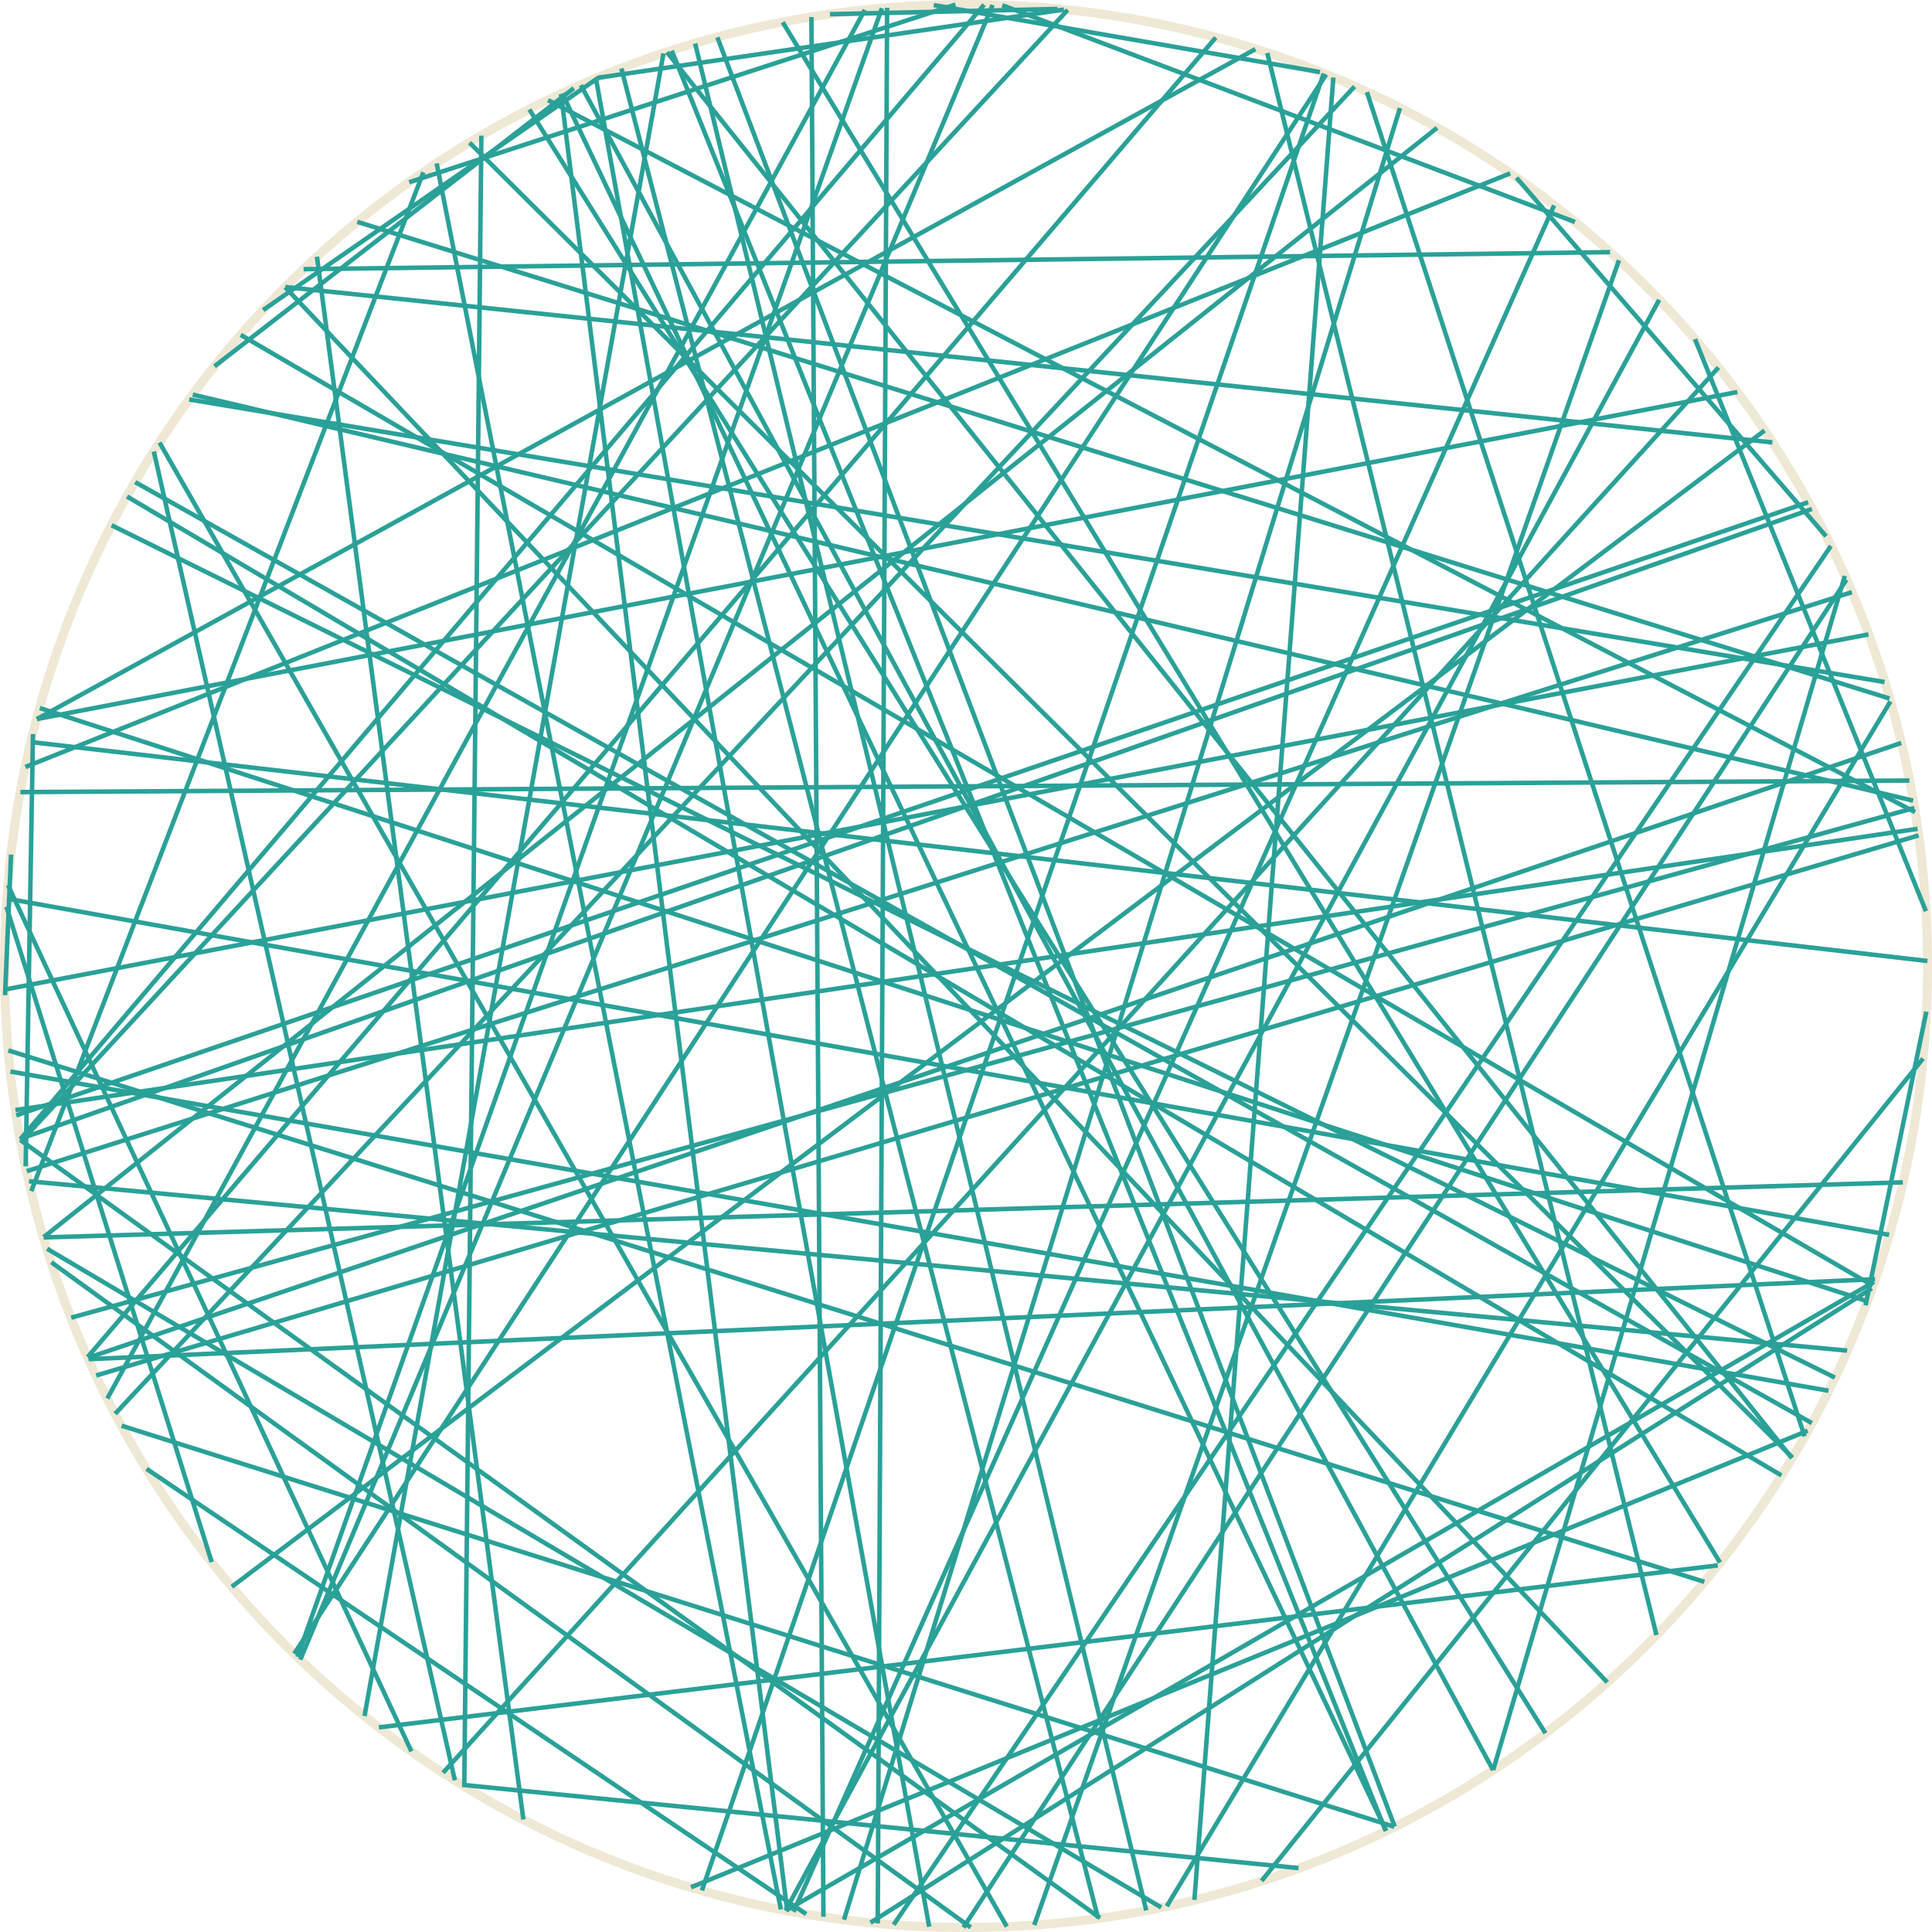
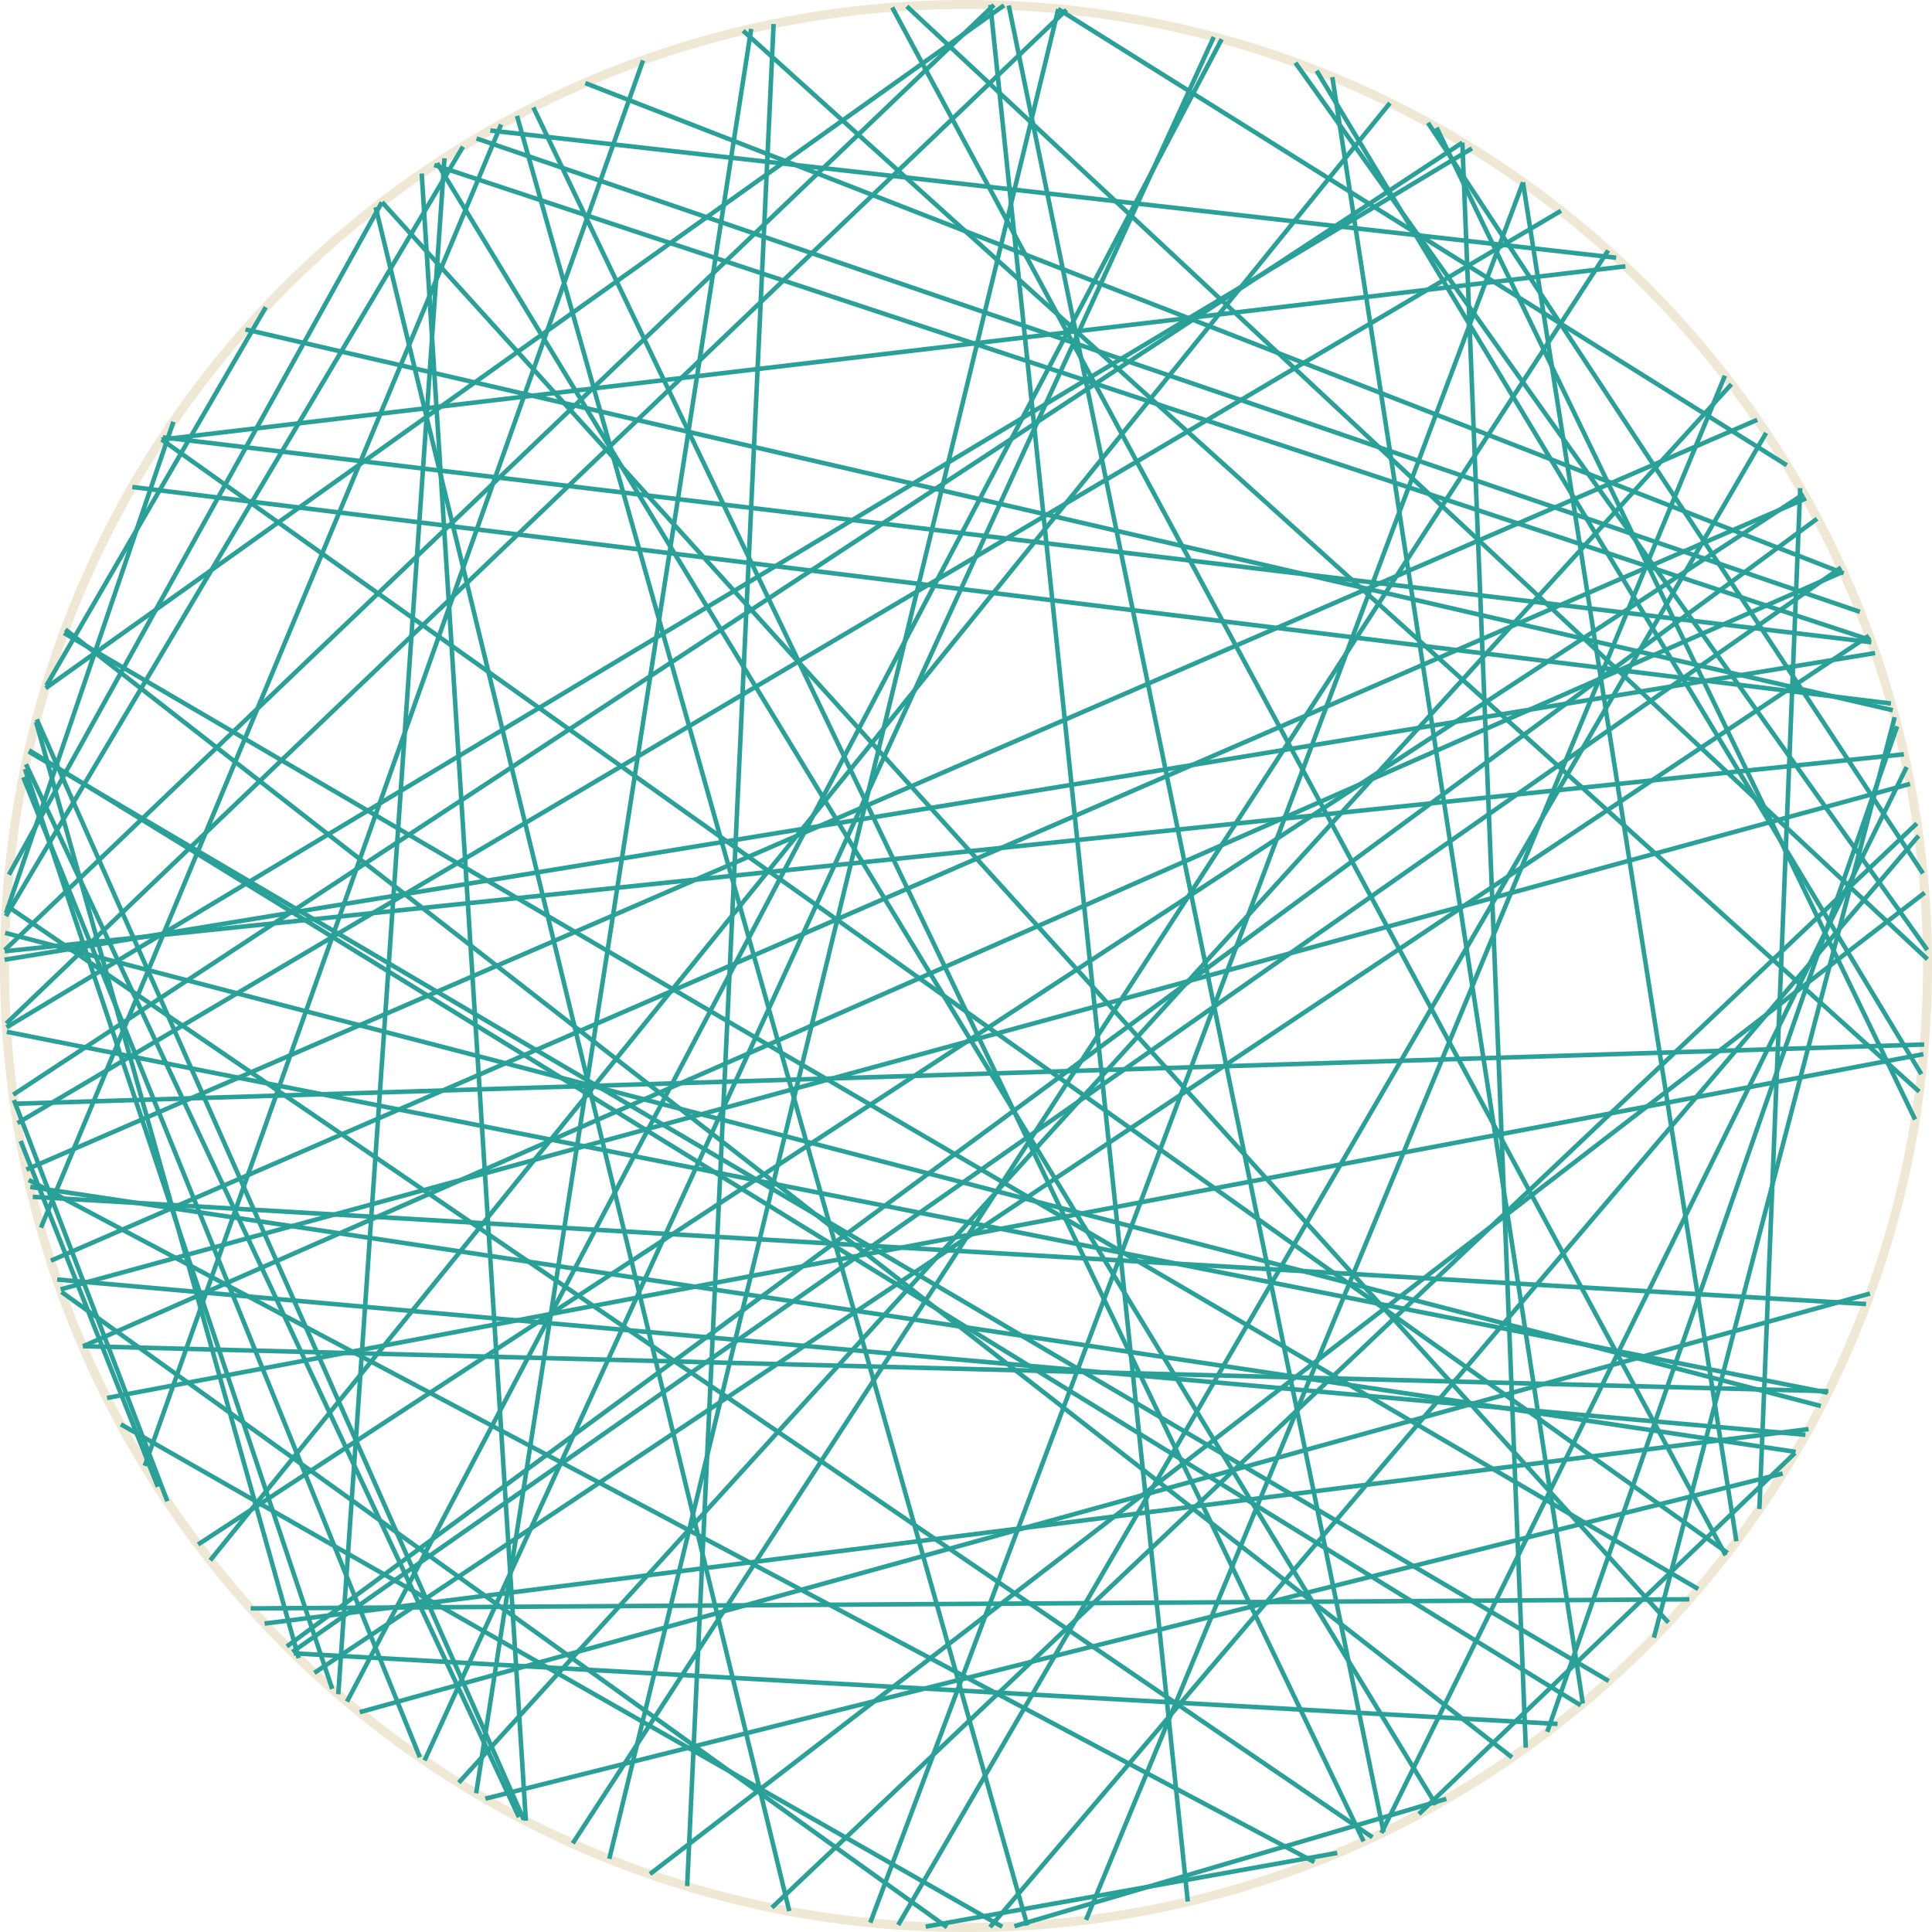
<svg xmlns="http://www.w3.org/2000/svg" version="1.1" width="170.879pt" height="170.879pt" viewBox="148.183 52.801 170.879 170.879">
  <g id="page1">
    <path d="M318.664 138.238C318.664 91.273 280.59 53.199 233.625 53.199C186.656 53.199 148.582 91.273 148.582 138.238C148.582 185.207 186.656 223.281 233.625 223.281C280.59 223.281 318.664 185.207 318.664 138.238Z" stroke="#eee8d5" fill="none" stroke-width=".797" />
-     <path d="M184.57 207.703L148.887 131.086" stroke="#2aa198" fill="none" stroke-width=".399" stroke-miterlimit="10" />
-     <path d="M175.035 76.609L290.59 75.102" stroke="#2aa198" fill="none" stroke-width=".399" stroke-miterlimit="10" />
-     <path d="M304.254 90.879L168.684 193.144" stroke="#2aa198" fill="none" stroke-width=".399" stroke-miterlimit="10" />
-     <path d="M237.23 223.199L162.293 91.945" stroke="#2aa198" fill="none" stroke-width=".399" stroke-miterlimit="10" />
-     <path d="M155.938 172.824L255.711 56.125" stroke="#2aa198" fill="none" stroke-width=".399" stroke-miterlimit="10" />
-     <path d="M265.258 59.305L210.266 220.008" stroke="#2aa198" fill="none" stroke-width=".399" stroke-miterlimit="10" />
-     <path d="M311.559 172.258L150.746 157.281" stroke="#2aa198" fill="none" stroke-width=".399" stroke-miterlimit="10" />
-     <path d="M217.809 221.797L197.805 61.113" stroke="#2aa198" fill="none" stroke-width=".399" stroke-miterlimit="10" />
-     <path d="M282.312 68.519L309.695 100.234" stroke="#2aa198" fill="none" stroke-width=".399" stroke-miterlimit="10" />
-     <path d="M219.484 222.094L161.144 182.715" stroke="#2aa198" fill="none" stroke-width=".399" stroke-miterlimit="10" />
-     <path d="M260.269 57.488L294.691 197.418" stroke="#2aa198" fill="none" stroke-width=".399" stroke-miterlimit="10" />
-     <path d="M189.711 65.418L306.711 181.707" stroke="#2aa198" fill="none" stroke-width=".399" stroke-miterlimit="10" />
-     <path d="M294.934 79.316L217.672 221.766" stroke="#2aa198" fill="none" stroke-width=".399" stroke-miterlimit="10" />
-     <path d="M298.926 192.707L148.918 145.707" stroke="#2aa198" fill="none" stroke-width=".399" stroke-miterlimit="10" />
-     <path d="M269.086 60.949L307.793 179.84" stroke="#2aa198" fill="none" stroke-width=".399" stroke-miterlimit="10" />
-     <path d="M236.832 53.266L287.484 72.434" stroke="#2aa198" fill="none" stroke-width=".399" stroke-miterlimit="10" />
-     <path d="M315.383 114.844L251.383 221.402" stroke="#2aa198" fill="none" stroke-width=".399" stroke-miterlimit="10" />
-     <path d="M305.742 183.297L159.418 96.715" stroke="#2aa198" fill="none" stroke-width=".399" stroke-miterlimit="10" />
-     <path d="M315.269 162.019L148.797 132.281" stroke="#2aa198" fill="none" stroke-width=".399" stroke-miterlimit="10" />
-     <path d="M245.309 222.469L203.141 58.855" stroke="#2aa198" fill="none" stroke-width=".399" stroke-miterlimit="10" />
-     <path d="M171.457 80.223L201.144 59.652" stroke="#2aa198" fill="none" stroke-width=".399" stroke-miterlimit="10" />
-     <path d="M217.41 54.766L300.312 191" stroke="#2aa198" fill="none" stroke-width=".399" stroke-miterlimit="10" />
-     <path d="M318.562 142.277L313.188 168.254" stroke="#2aa198" fill="none" stroke-width=".399" stroke-miterlimit="10" />
-     <path d="M188.414 210.262L161.789 92.734" stroke="#2aa198" fill="none" stroke-width=".399" stroke-miterlimit="10" />
-     <path d="M149.973 153.527L308.441 97.82" stroke="#2aa198" fill="none" stroke-width=".399" stroke-miterlimit="10" />
-     <path d="M174.742 199.59L235.973 53.238" stroke="#2aa198" fill="none" stroke-width=".399" stroke-miterlimit="10" />
-     <path d="M164.918 88.133L314.867 113.125" stroke="#2aa198" fill="none" stroke-width=".399" stroke-miterlimit="10" />
-     <path d="M158.371 177.844L267.988 60.457" stroke="#2aa198" fill="none" stroke-width=".399" stroke-miterlimit="10" />
-     <path d="M167.156 85.199L198.934 60.602" stroke="#2aa198" fill="none" stroke-width=".399" stroke-miterlimit="10" />
-     <path d="M179.781 72.422L315.305 114.582" stroke="#2aa198" fill="none" stroke-width=".399" stroke-miterlimit="10" />
-     <path d="M194.473 213.727L176.215 75.508" stroke="#2aa198" fill="none" stroke-width=".399" stroke-miterlimit="10" />
-     <path d="M149.617 151.453L308.113 97.219" stroke="#2aa198" fill="none" stroke-width=".399" stroke-miterlimit="10" />
-     <path d="M158.051 99.258L310.473 174.644" stroke="#2aa198" fill="none" stroke-width=".399" stroke-miterlimit="10" />
-     <path d="M300.176 85.305L187.371 209.594" stroke="#2aa198" fill="none" stroke-width=".399" stroke-miterlimit="10" />
-     <path d="M317.789 126.106L149.547 150.981" stroke="#2aa198" fill="none" stroke-width=".399" stroke-miterlimit="10" />
-     <path d="M234.035 223.273L152.727 164.445" stroke="#2aa198" fill="none" stroke-width=".399" stroke-miterlimit="10" />
-     <path d="M221.586 54.059L241.715 53.59" stroke="#2aa198" fill="none" stroke-width=".399" stroke-miterlimit="10" />
-     <path d="M151.441 116.398L259.215 57.148" stroke="#2aa198" fill="none" stroke-width=".399" stroke-miterlimit="10" />
-     <path d="M150.43 120.637L281.754 68.137" stroke="#2aa198" fill="none" stroke-width=".399" stroke-miterlimit="10" />
-     <path d="M197.914 61.066L270.785 214.727" stroke="#2aa198" fill="none" stroke-width=".399" stroke-miterlimit="10" />
-     <path d="M151.438 116.402L301.848 87.473" stroke="#2aa198" fill="none" stroke-width=".399" stroke-miterlimit="10" />
-     <path d="M207.602 57.281L270.746 214.746" stroke="#2aa198" fill="none" stroke-width=".399" stroke-miterlimit="10" />
-     <path d="M317.504 124.262L154.481 169.344" stroke="#2aa198" fill="none" stroke-width=".399" stroke-miterlimit="10" />
-     <path d="M249.562 221.769L209.668 56.648" stroke="#2aa198" fill="none" stroke-width=".399" stroke-miterlimit="10" />
-     <path d="M230.77 53.25L264.926 59.176" stroke="#2aa198" fill="none" stroke-width=".399" stroke-miterlimit="10" />
-     <path d="M313.328 167.887L151.703 115.426" stroke="#2aa198" fill="none" stroke-width=".399" stroke-miterlimit="10" />
-     <path d="M196.656 61.66L317.562 124.625" stroke="#2aa198" fill="none" stroke-width=".399" stroke-miterlimit="10" />
-     <path d="M313.738 166.75L225.176 222.856" stroke="#2aa198" fill="none" stroke-width=".399" stroke-miterlimit="10" />
-     <path d="M189.246 210.781L190.758 64.797" stroke="#2aa198" fill="none" stroke-width=".399" stroke-miterlimit="10" />
-     <path d="M318.266 146.426L259.766 219.16" stroke="#2aa198" fill="none" stroke-width=".399" stroke-miterlimit="10" />
-     <path d="M250.887 221.504L152.348 163.25" stroke="#2aa198" fill="none" stroke-width=".399" stroke-miterlimit="10" />
-     <path d="M230.367 223.215L200.894 59.754" stroke="#2aa198" fill="none" stroke-width=".399" stroke-miterlimit="10" />
-     <path d="M184.371 68.918L232.691 53.207" stroke="#2aa198" fill="none" stroke-width=".399" stroke-miterlimit="10" />
-     <path d="M149.981 153.562L235.223 53.219" stroke="#2aa198" fill="none" stroke-width=".399" stroke-miterlimit="10" />
-     <path d="M309.914 175.809L149.102 147.574" stroke="#2aa198" fill="none" stroke-width=".399" stroke-miterlimit="10" />
-     <path d="M148.629 140.828L149.16 128.387" stroke="#2aa198" fill="none" stroke-width=".399" stroke-miterlimit="10" />
-     <path d="M207.176 57.422L306.672 181.769" stroke="#2aa198" fill="none" stroke-width=".399" stroke-miterlimit="10" />
-     <path d="M160.141 95.445L308.434 178.668" stroke="#2aa198" fill="none" stroke-width=".399" stroke-miterlimit="10" />
-     <path d="M150.019 153.785L242.617 53.68" stroke="#2aa198" fill="none" stroke-width=".399" stroke-miterlimit="10" />
-     <path d="M298.098 82.789L318.523 133.391" stroke="#2aa198" fill="none" stroke-width=".399" stroke-miterlimit="10" />
-     <path d="M313.941 166.172L217.711 221.777" stroke="#2aa198" fill="none" stroke-width=".399" stroke-miterlimit="10" />
-     <path d="M285.637 70.965L218.367 221.898" stroke="#2aa198" fill="none" stroke-width=".399" stroke-miterlimit="10" />
-     <path d="M291.375 75.82L239.66 223.062" stroke="#2aa198" fill="none" stroke-width=".399" stroke-miterlimit="10" />
-     <path d="M150.926 118.434L318.656 137.797" stroke="#2aa198" fill="none" stroke-width=".399" stroke-miterlimit="10" />
-     <path d="M149.988 122.859L317.062 121.836" stroke="#2aa198" fill="none" stroke-width=".399" stroke-miterlimit="10" />
-     <path d="M211.629 56.098L271.543 214.356" stroke="#2aa198" fill="none" stroke-width=".399" stroke-miterlimit="10" />
-     <path d="M199.555 60.328L280.242 209.359" stroke="#2aa198" fill="none" stroke-width=".399" stroke-miterlimit="10" />
-     <path d="M263.035 218.027L189.062 210.664" stroke="#2aa198" fill="none" stroke-width=".399" stroke-miterlimit="10" />
-     <path d="M317.871 126.691L156.688 174.457" stroke="#2aa198" fill="none" stroke-width=".399" stroke-miterlimit="10" />
-     <path d="M245.477 222.445L149.996 153.641" stroke="#2aa198" fill="none" stroke-width=".399" stroke-miterlimit="10" />
-     <path d="M217.246 221.684L186.805 67.254" stroke="#2aa198" fill="none" stroke-width=".399" stroke-miterlimit="10" />
-     <path d="M314.023 165.938L156.023 173.016" stroke="#2aa198" fill="none" stroke-width=".399" stroke-miterlimit="10" />
-     <path d="M266.113 59.656L253.824 220.84" stroke="#2aa198" fill="none" stroke-width=".399" stroke-miterlimit="10" />
-     <path d="M165.234 87.703L317.394 123.617" stroke="#2aa198" fill="none" stroke-width=".399" stroke-miterlimit="10" />
-     <path d="M150.547 156.387L311.969 105.18" stroke="#2aa198" fill="none" stroke-width=".399" stroke-miterlimit="10" />
-     <path d="M316.34 118.512L155.969 172.894" stroke="#2aa198" fill="none" stroke-width=".399" stroke-miterlimit="10" />
-     <path d="M150.949 158.152L185.629 68.043" stroke="#2aa198" fill="none" stroke-width=".399" stroke-miterlimit="10" />
-     <path d="M225.816 222.918L226.645 53.488" stroke="#2aa198" fill="none" stroke-width=".399" stroke-miterlimit="10" />
-     <path d="M311.496 104.074L233.395 223.277" stroke="#2aa198" fill="none" stroke-width=".399" stroke-miterlimit="10" />
-     <path d="M157.676 176.492L224.676 53.676" stroke="#2aa198" fill="none" stroke-width=".399" stroke-miterlimit="10" />
-     <path d="M195.004 62.48L284.871 206.098" stroke="#2aa198" fill="none" stroke-width=".399" stroke-miterlimit="10" />
-     <path d="M272.004 62.359L222.832 222.59" stroke="#2aa198" fill="none" stroke-width=".399" stroke-miterlimit="10" />
-     <path d="M180.422 204.578L206.867 57.523" stroke="#2aa198" fill="none" stroke-width=".399" stroke-miterlimit="10" />
-     <path d="M290.34 201.598L173.402 78.203" stroke="#2aa198" fill="none" stroke-width=".399" stroke-miterlimit="10" />
-     <path d="M271.504 214.371L158.941 178.902" stroke="#2aa198" fill="none" stroke-width=".399" stroke-miterlimit="10" />
-     <path d="M300.113 191.254L181.695 205.582" stroke="#2aa198" fill="none" stroke-width=".399" stroke-miterlimit="10" />
-     <path d="M201.082 59.676L242.285 53.645" stroke="#2aa198" fill="none" stroke-width=".399" stroke-miterlimit="10" />
-     <path d="M310.117 101.09L227.223 223.035" stroke="#2aa198" fill="none" stroke-width=".399" stroke-miterlimit="10" />
-     <path d="M150.453 155.957L151.098 117.723" stroke="#2aa198" fill="none" stroke-width=".399" stroke-miterlimit="10" />
-     <path d="M308.066 179.344L209.301 219.723" stroke="#2aa198" fill="none" stroke-width=".399" stroke-miterlimit="10" />
-     <path d="M311.348 103.742L280.25 209.356" stroke="#2aa198" fill="none" stroke-width=".399" stroke-miterlimit="10" />
-     <path d="M174.203 199.07L265.477 59.395" stroke="#2aa198" fill="none" stroke-width=".399" stroke-miterlimit="10" />
-     <path d="M316.481 157.375L152.047 162.246" stroke="#2aa198" fill="none" stroke-width=".399" stroke-miterlimit="10" />
-     <path d="M148.613 140.32L313.441 108.914" stroke="#2aa198" fill="none" stroke-width=".399" stroke-miterlimit="10" />
-     <path d="M173.414 78.188L304.945 91.93" stroke="#2aa198" fill="none" stroke-width=".399" stroke-miterlimit="10" />
-     <path d="M166.906 190.961L148.75 133" stroke="#2aa198" fill="none" stroke-width=".399" stroke-miterlimit="10" />
-     <path d="M169.473 82.422L313.82 166.516" stroke="#2aa198" fill="none" stroke-width=".399" stroke-miterlimit="10" />
-     <path d="M221.012 222.336L219.949 54.309" stroke="#2aa198" fill="none" stroke-width=".399" stroke-miterlimit="10" />
-     <path d="M174.496 199.352L226.184 53.531" stroke="#2aa198" fill="none" stroke-width=".399" stroke-miterlimit="10" />
-     <path d="M152.043 162.223L275.285 64.109" stroke="#2aa198" fill="none" stroke-width=".399" stroke-miterlimit="10" />
+     <path d="M194.519 213.754L151.434 116.422" stroke="#2aa198" fill="none" stroke-width=".399" stroke-miterlimit="10" />
+     <path d="M307.867 179.703L153.238 165.969" stroke="#2aa198" fill="none" stroke-width=".399" stroke-miterlimit="10" />
+     <path d="M300.746 86.031L244.238 222.609" stroke="#2aa198" fill="none" stroke-width=".399" stroke-miterlimit="10" />
+     <path d="M148.969 130.164L181.953 70.699" stroke="#2aa198" fill="none" stroke-width=".399" stroke-miterlimit="10" />
+     <path d="M301.32 86.781L188.758 210.473" stroke="#2aa198" fill="none" stroke-width=".399" stroke-miterlimit="10" />
+     <path d="M148.715 133.578L163.519 90.109" stroke="#2aa198" fill="none" stroke-width=".399" stroke-miterlimit="10" />
+     <path d="M177.566 202.18L150.391 120.816" stroke="#2aa198" fill="none" stroke-width=".399" stroke-miterlimit="10" />
+     <path d="M282.883 68.922L301.762 189.121" stroke="#2aa198" fill="none" stroke-width=".399" stroke-miterlimit="10" />
+     <path d="M217.992 221.828L181.406 71.125" stroke="#2aa198" fill="none" stroke-width=".399" stroke-miterlimit="10" />
+     <path d="M315.977 117.039L285.035 205.977" stroke="#2aa198" fill="none" stroke-width=".399" stroke-miterlimit="10" />
+     <path d="M309.828 175.981L148.785 144.062" stroke="#2aa198" fill="none" stroke-width=".399" stroke-miterlimit="10" />
+     <path d="M275.246 64.086L317.566 151.82" stroke="#2aa198" fill="none" stroke-width=".399" stroke-miterlimit="10" />
+     <path d="M309.891 175.848L155.519 171.867" stroke="#2aa198" fill="none" stroke-width=".399" stroke-miterlimit="10" />
+     <path d="M237.402 53.289L270.555 214.84" stroke="#2aa198" fill="none" stroke-width=".399" stroke-miterlimit="10" />
+     <path d="M277.523 65.414L283.133 207.379" stroke="#2aa198" fill="none" stroke-width=".399" stroke-miterlimit="10" />
+     <path d="M190.328 65.047L312.684 106.918" stroke="#2aa198" fill="none" stroke-width=".399" stroke-miterlimit="10" />
+     <path d="M178.871 203.305L256.238 56.266" stroke="#2aa198" fill="none" stroke-width=".399" stroke-miterlimit="10" />
+     <path d="M162.465 91.68L291.945 76.356" stroke="#2aa198" fill="none" stroke-width=".399" stroke-miterlimit="10" />
+     <path d="M276.106 211.902L237.906 223.168" stroke="#2aa198" fill="none" stroke-width=".399" stroke-miterlimit="10" />
+     <path d="M309.231 177.16L148.637 135.312" stroke="#2aa198" fill="none" stroke-width=".399" stroke-miterlimit="10" />
+     <path d="M162.594 91.484L313.695 109.606" stroke="#2aa198" fill="none" stroke-width=".399" stroke-miterlimit="10" />
+     <path d="M264.438 217.496L150.719 157.164" stroke="#2aa198" fill="none" stroke-width=".399" stroke-miterlimit="10" />
+     <path d="M148.59 137.684L314.027 110.562" stroke="#2aa198" fill="none" stroke-width=".399" stroke-miterlimit="10" />
+     <path d="M281.914 208.234L153.965 108.481" stroke="#2aa198" fill="none" stroke-width=".399" stroke-miterlimit="10" />
+     <path d="M169.894 81.938L315.598 115.621" stroke="#2aa198" fill="none" stroke-width=".399" stroke-miterlimit="10" />
+     <path d="M202.074 217.207L241.789 53.598" stroke="#2aa198" fill="none" stroke-width=".399" stroke-miterlimit="10" />
+     <path d="M185.734 208.508L255.535 56.074" stroke="#2aa198" fill="none" stroke-width=".399" stroke-miterlimit="10" />
+     <path d="M178.102 202.652L187.496 66.801" stroke="#2aa198" fill="none" stroke-width=".399" stroke-miterlimit="10" />
+     <path d="M162.984 185.582L149.418 150.098" stroke="#2aa198" fill="none" stroke-width=".399" stroke-miterlimit="10" />
+     <path d="M191.551 64.344L291.129 75.598" stroke="#2aa198" fill="none" stroke-width=".399" stroke-miterlimit="10" />
+     <path d="M227.094 53.457L300.809 190.363" stroke="#2aa198" fill="none" stroke-width=".399" stroke-miterlimit="10" />
+     <path d="M148.738 143.32L242.508 53.668" stroke="#2aa198" fill="none" stroke-width=".399" stroke-miterlimit="10" />
+     <path d="M152.285 113.434L171.691 79.969" stroke="#2aa198" fill="none" stroke-width=".399" stroke-miterlimit="10" />
+     <path d="M186.59 67.394L313.625 109.414" stroke="#2aa198" fill="none" stroke-width=".399" stroke-miterlimit="10" />
+     <path d="M269.57 215.305L148.758 132.898" stroke="#2aa198" fill="none" stroke-width=".399" stroke-miterlimit="10" />
+     <path d="M307.004 181.215L150.863 157.781" stroke="#2aa198" fill="none" stroke-width=".399" stroke-miterlimit="10" />
+     <path d="M213.91 55.52L317.93 149.352" stroke="#2aa198" fill="none" stroke-width=".399" stroke-miterlimit="10" />
+     <path d="M162.144 184.301L150.008 153.719" stroke="#2aa198" fill="none" stroke-width=".399" stroke-miterlimit="10" />
+     <path d="M264.637 59.059L318.121 147.812" stroke="#2aa198" fill="none" stroke-width=".399" stroke-miterlimit="10" />
+     <path d="M149.731 152.137L286.25 71.445" stroke="#2aa198" fill="none" stroke-width=".399" stroke-miterlimit="10" />
+     <path d="M194.082 213.523L150.481 120.391" stroke="#2aa198" fill="none" stroke-width=".399" stroke-miterlimit="10" />
+     <path d="M287.988 203.629L150.758 119.16" stroke="#2aa198" fill="none" stroke-width=".399" stroke-miterlimit="10" />
+     <path d="M308.144 179.199L171.586 196.398" stroke="#2aa198" fill="none" stroke-width=".399" stroke-miterlimit="10" />
+     <path d="M318.301 146.039L157.652 176.445" stroke="#2aa198" fill="none" stroke-width=".399" stroke-miterlimit="10" />
+     <path d="M313.484 109.023L175.988 200.762" stroke="#2aa198" fill="none" stroke-width=".399" stroke-miterlimit="10" />
+     <path d="M159.887 95.875L315.434 115.027" stroke="#2aa198" fill="none" stroke-width=".399" stroke-miterlimit="10" />
+     <path d="M181.977 70.684L295.75 196.309" stroke="#2aa198" fill="none" stroke-width=".399" stroke-miterlimit="10" />
+     <path d="M304.391 91.09L227.625 223.062" stroke="#2aa198" fill="none" stroke-width=".399" stroke-miterlimit="10" />
+     <path d="M315.762 116.234L294.465 197.652" stroke="#2aa198" fill="none" stroke-width=".399" stroke-miterlimit="10" />
+     <path d="M313.574 167.211L180.004 204.238" stroke="#2aa198" fill="none" stroke-width=".399" stroke-miterlimit="10" />
+     <path d="M266.023 59.621L288.18 203.469" stroke="#2aa198" fill="none" stroke-width=".399" stroke-miterlimit="10" />
+     <path d="M148.703 133.828L189.133 65.773" stroke="#2aa198" fill="none" stroke-width=".399" stroke-miterlimit="10" />
+     <path d="M318.41 131.762L205.676 218.551" stroke="#2aa198" fill="none" stroke-width=".399" stroke-miterlimit="10" />
+     <path d="M307.406 95.969L303.797 186.266" stroke="#2aa198" fill="none" stroke-width=".399" stroke-miterlimit="10" />
+     <path d="M185.32 208.227L150.242 121.547" stroke="#2aa198" fill="none" stroke-width=".399" stroke-miterlimit="10" />
+     <path d="M317.719 125.629L216.457 221.523" stroke="#2aa198" fill="none" stroke-width=".399" stroke-miterlimit="10" />
+     <path d="M290.473 201.481L150.731 119.281" stroke="#2aa198" fill="none" stroke-width=".399" stroke-miterlimit="10" />
+     <path d="M307.711 96.5L165.703 189.406" stroke="#2aa198" fill="none" stroke-width=".399" stroke-miterlimit="10" />
+     <path d="M313.231 168.137L151.078 158.66" stroke="#2aa198" fill="none" stroke-width=".399" stroke-miterlimit="10" />
+     <path d="M308.898 98.684L173.551 198.422" stroke="#2aa198" fill="none" stroke-width=".399" stroke-miterlimit="10" />
+     <path d="M150.516 156.246L303.606 89.93" stroke="#2aa198" fill="none" stroke-width=".399" stroke-miterlimit="10" />
+     <path d="M151.801 161.387L192.504 63.809" stroke="#2aa198" fill="none" stroke-width=".399" stroke-miterlimit="10" />
+     <path d="M152.215 113.672L236.988 53.273" stroke="#2aa198" fill="none" stroke-width=".399" stroke-miterlimit="10" />
+     <path d="M317.121 122.133L153.543 166.84" stroke="#2aa198" fill="none" stroke-width=".399" stroke-miterlimit="10" />
+     <path d="M285.941 205.277L174.168 199.035" stroke="#2aa198" fill="none" stroke-width=".399" stroke-miterlimit="10" />
+     <path d="M305.852 183.125L191.109 211.887" stroke="#2aa198" fill="none" stroke-width=".399" stroke-miterlimit="10" />
+     <path d="M297.606 194.254L170.356 195.059" stroke="#2aa198" fill="none" stroke-width=".399" stroke-miterlimit="10" />
+     <path d="M274.484 63.664L318.262 130.051" stroke="#2aa198" fill="none" stroke-width=".399" stroke-miterlimit="10" />
+     <path d="M266.461 216.684L230.059 223.203" stroke="#2aa198" fill="none" stroke-width=".399" stroke-miterlimit="10" />
+     <path d="M149.352 149.625L277.527 65.414" stroke="#2aa198" fill="none" stroke-width=".399" stroke-miterlimit="10" />
+     <path d="M282.891 68.93L225.156 222.852" stroke="#2aa198" fill="none" stroke-width=".399" stroke-miterlimit="10" />
+     <path d="M262.758 58.352L318.648 136.824" stroke="#2aa198" fill="none" stroke-width=".399" stroke-miterlimit="10" />
+     <path d="M194.695 213.84L185.481 68.148" stroke="#2aa198" fill="none" stroke-width=".399" stroke-miterlimit="10" />
+     <path d="M208.961 219.621L216.606 54.926" stroke="#2aa198" fill="none" stroke-width=".399" stroke-miterlimit="10" />
+     <path d="M290.422 74.949L198.84 215.84" stroke="#2aa198" fill="none" stroke-width=".399" stroke-miterlimit="10" />
+     <path d="M239.047 223.102L193.91 63.047" stroke="#2aa198" fill="none" stroke-width=".399" stroke-miterlimit="10" />
+     <path d="M317.875 126.723L235.75 223.246" stroke="#2aa198" fill="none" stroke-width=".399" stroke-miterlimit="10" />
+     <path d="M306.941 181.316L273.684 213.246" stroke="#2aa198" fill="none" stroke-width=".399" stroke-miterlimit="10" />
+     <path d="M152.684 164.305L307.922 96.879" stroke="#2aa198" fill="none" stroke-width=".399" stroke-miterlimit="10" />
+     <path d="M174.602 199.457L151.375 116.656" stroke="#2aa198" fill="none" stroke-width=".399" stroke-miterlimit="10" />
+     <path d="M190.297 211.41L214.625 55.355" stroke="#2aa198" fill="none" stroke-width=".399" stroke-miterlimit="10" />
+     <path d="M316.82 120.644L270.367 214.926" stroke="#2aa198" fill="none" stroke-width=".399" stroke-miterlimit="10" />
+     <path d="M300.977 190.152L162.473 91.672" stroke="#2aa198" fill="none" stroke-width=".399" stroke-miterlimit="10" />
+     <path d="M241.762 53.594L306.215 93.949" stroke="#2aa198" fill="none" stroke-width=".399" stroke-miterlimit="10" />
+     <path d="M311.016 102.996L174.043 198.914" stroke="#2aa198" fill="none" stroke-width=".399" stroke-miterlimit="10" />
+     <path d="M155.523 171.875L311.184 103.375" stroke="#2aa198" fill="none" stroke-width=".399" stroke-miterlimit="10" />
+     <path d="M148.602 136.832L236.098 53.242" stroke="#2aa198" fill="none" stroke-width=".399" stroke-miterlimit="10" />
+     <path d="M318.375 145.184L149.465 150.426" stroke="#2aa198" fill="none" stroke-width=".399" stroke-miterlimit="10" />
+     <path d="M160.984 182.453L205.059 58.145" stroke="#2aa198" fill="none" stroke-width=".399" stroke-miterlimit="10" />
+     <path d="M268.789 215.664L195.356 62.301" stroke="#2aa198" fill="none" stroke-width=".399" stroke-miterlimit="10" />
+     <path d="M275.191 212.422L186.84 67.231" stroke="#2aa198" fill="none" stroke-width=".399" stroke-miterlimit="10" />
+     <path d="M199.953 60.152L311.246 103.512" stroke="#2aa198" fill="none" stroke-width=".399" stroke-miterlimit="10" />
+     <path d="M298.387 193.348L153.852 108.793" stroke="#2aa198" fill="none" stroke-width=".399" stroke-miterlimit="10" />
+     <path d="M235.777 53.23L253.238 220.984" stroke="#2aa198" fill="none" stroke-width=".399" stroke-miterlimit="10" />
+     <path d="M148.762 143.664L278.371 65.926" stroke="#2aa198" fill="none" stroke-width=".399" stroke-miterlimit="10" />
+     <path d="M231.945 223.258L153.625 167.07" stroke="#2aa198" fill="none" stroke-width=".399" stroke-miterlimit="10" />
+     <path d="M228.391 53.363L318.66 137.645" stroke="#2aa198" fill="none" stroke-width=".399" stroke-miterlimit="10" />
+     <path d="M148.598 136.937L316.574 119.516" stroke="#2aa198" fill="none" stroke-width=".399" stroke-miterlimit="10" />
+     <path d="M236.824 223.215L158.875 178.781" stroke="#2aa198" fill="none" stroke-width=".399" stroke-miterlimit="10" />
+     <path d="M166.777 190.805L271.117 61.914" stroke="#2aa198" fill="none" stroke-width=".399" stroke-miterlimit="10" />
  </g>
</svg>
